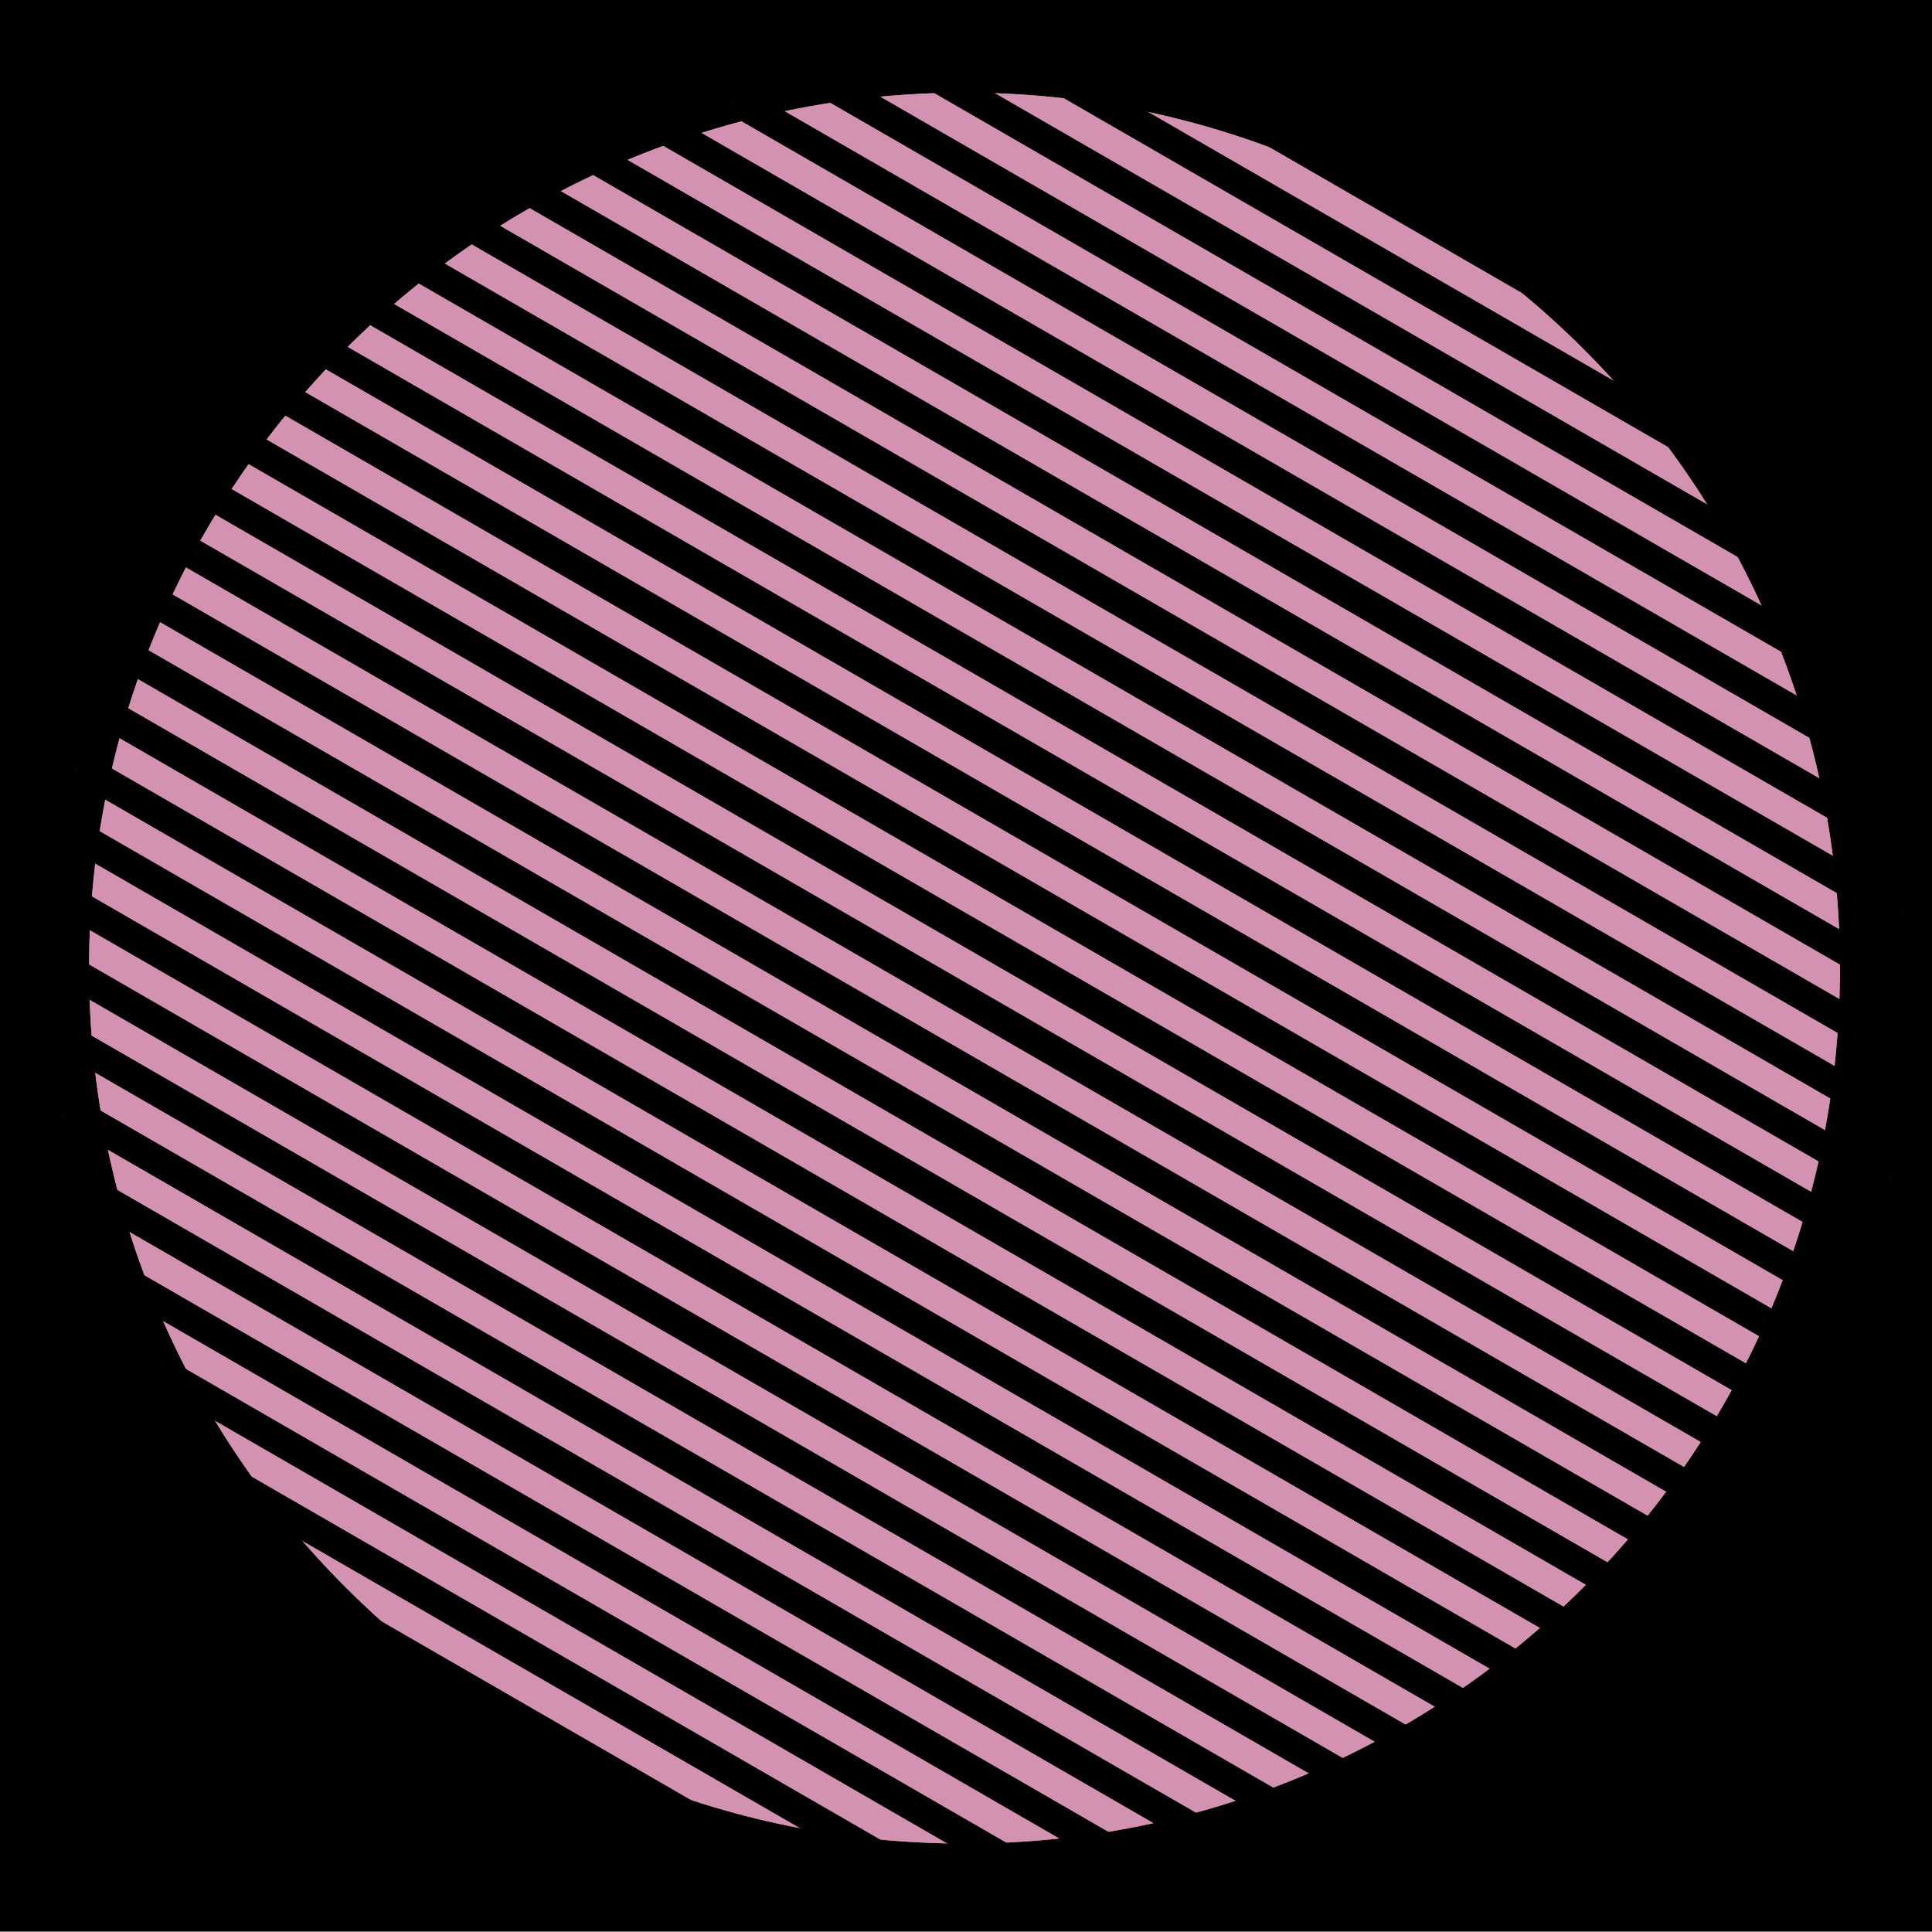
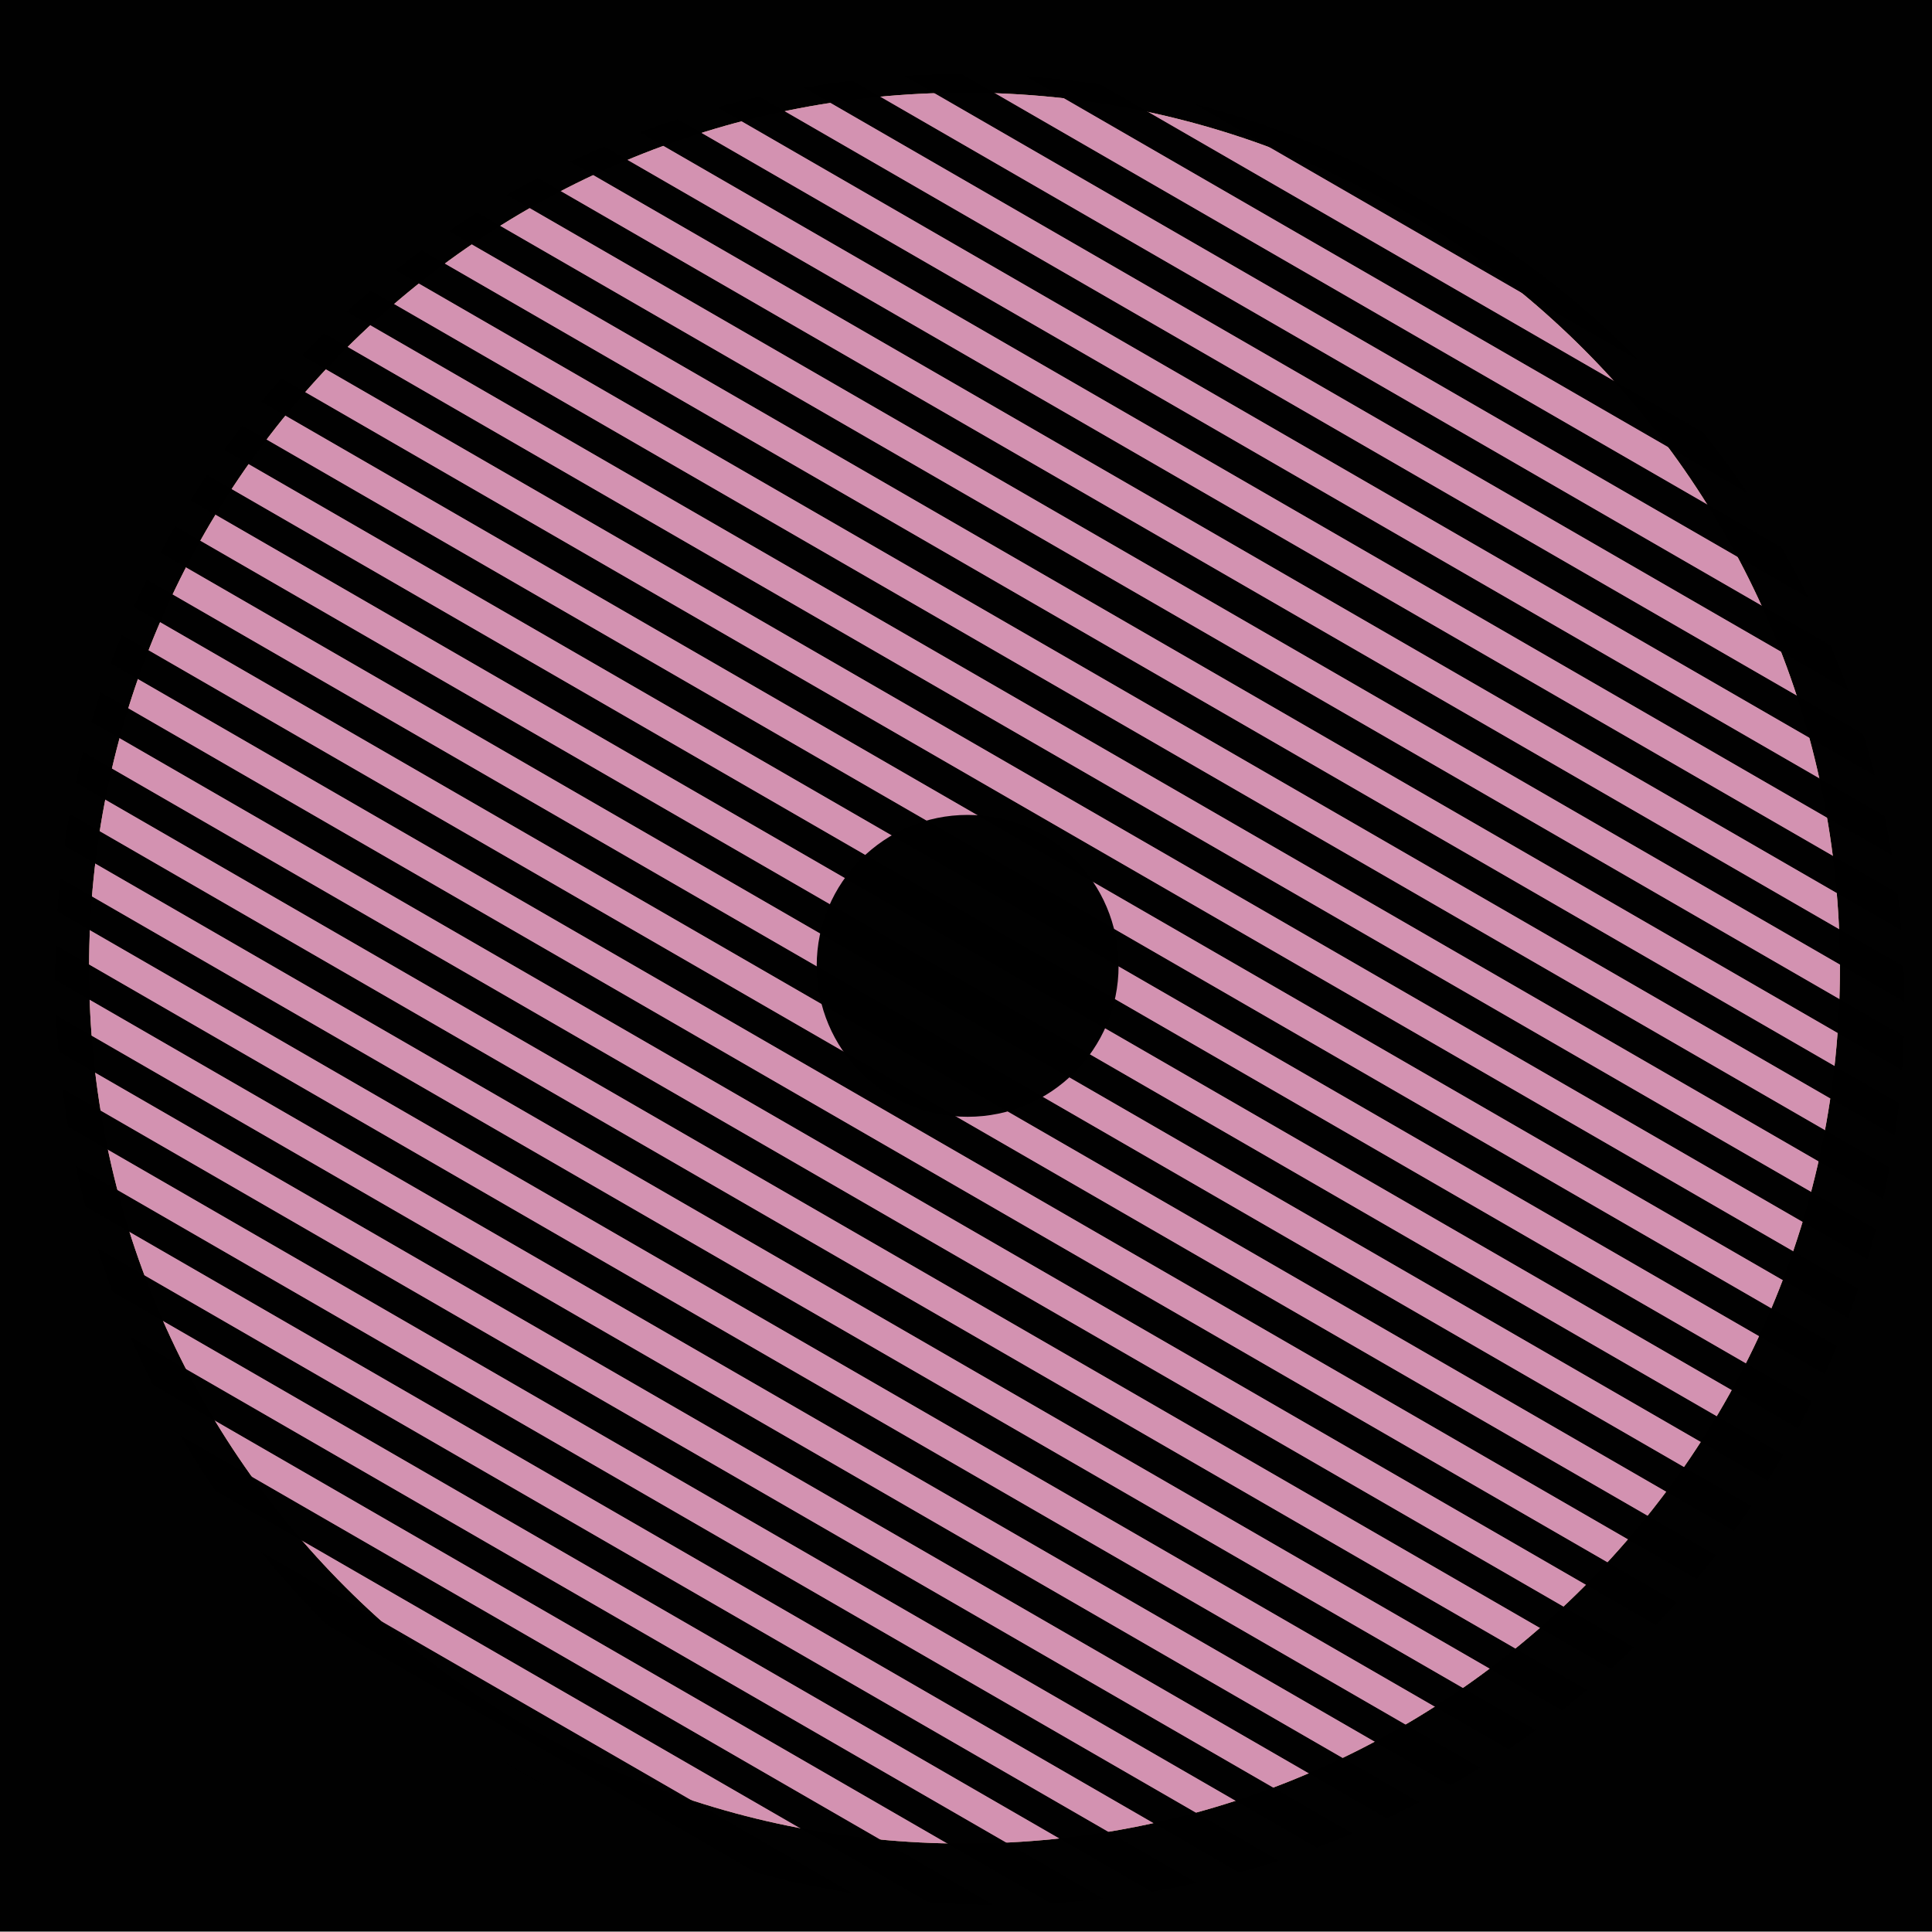
<svg xmlns="http://www.w3.org/2000/svg" xmlns:xlink="http://www.w3.org/1999/xlink" width="640" height="640" viewBox="0 0 640 640" id="svg2" version="1.1">
  <defs id="defs4">
    <pattern xlink:href="#pattern5642" id="pattern4935" patternTransform="matrix(10,0,0,10,-307.1856,-1231.091)" />
    <pattern xlink:href="#pattern5650" id="pattern4933" patternTransform="matrix(10,0,0,10,249.5714,-235.6061)" />
    <pattern xlink:href="#pattern5642" id="pattern4931" patternTransform="matrix(10,0,0,10,19.85153,-1134.685)" />
    <pattern xlink:href="#pattern5650" id="pattern4921" patternTransform="matrix(10,0,0,10,341.5166,-565.584)" />
    <pattern xlink:href="#pattern5636" id="pattern5650" patternTransform="matrix(10,0,0,10,251.904,-236.3946)" />
    <pattern xlink:href="#pattern5636" id="pattern5642" patternTransform="matrix(10,0,0,10,-311.7153,-1235.936)" />
    <pattern xlink:href="#Strips1_1" id="pattern5636" patternTransform="matrix(10,0,0,10,310.5273,-394.9043)" />
    <pattern id="Strips1_1" patternTransform="translate(0,0) scale(10,10)" height="1" width="2" patternUnits="userSpaceOnUse">
      <rect id="rect5432" height="2" width="1" y="-0.5" x="0" style="fill:black;stroke:none" />
    </pattern>
  </defs>
  <g id="layer1" style="display:inline" transform="translate(-1.427985,-252.4305)">
    <rect style="opacity:0.994;fill:#000000;fill-opacity:1" id="rect4138" width="640" height="640" x="1.428" y="252.292" ry="1.802" rx="0" />
  </g>
  <g id="layer2" style="display:none" transform="translate(-1.427985,-252.4305)">
    <circle style="opacity:0.994;fill:#7bb2d0;fill-opacity:1" id="path4689" cx="320.932" cy="573.135" r="290" />
  </g>
  <g id="g4697" style="display:inline" transform="translate(-1.427985,-252.4305)">
    <circle r="290" cy="573.135" cx="320.932" id="circle4699" style="opacity:0.994;fill:#cda277;fill-opacity:1" />
  </g>
  <g style="display:inline" id="g4701" transform="translate(-1.427985,-252.4305)">
    <circle style="opacity:0.994;fill:#d392b2;fill-opacity:1" id="circle4703" cx="320.932" cy="573.135" r="290" />
  </g>
  <g id="g4705" style="display:none" transform="translate(-1.427985,-252.4305)">
    <circle r="290" cy="573.135" cx="320.932" id="circle4707" style="opacity:0.994;fill:#8fbf35;fill-opacity:1" />
  </g>
  <g id="g4197" style="display:none" transform="translate(-1.427985,-252.4305)">
    <rect rx="307.109" ry="303.984" y="19.547" x="259.546" height="615.183" width="615.183" id="rect4199" style="opacity:0.994;fill:url(#pattern4933);fill-opacity:1" transform="matrix(0.8660254,0.5,-0.5,0.8660254,0,0)" />
  </g>
  <g transform="translate(-1.427985,-252.4305)" style="display:none" id="g4917">
    <rect style="opacity:0.994;fill:url(#pattern4921);fill-opacity:1" id="rect4919" width="615.183" height="615.183" x="351.491" y="-310.431" ry="303.984" rx="307.109" transform="matrix(0.5,0.8660254,-0.8660254,0.5,0,0)" />
  </g>
  <g id="g5638" style="display:none" transform="translate(-1.427985,-252.4305)">
    <rect transform="matrix(-0.8660254,0.5,-0.5,-0.8660254,0,0)" style="opacity:0.994;fill:url(#pattern4935);fill-opacity:1" id="rect5640" width="601.041" height="615.183" x="-288.098" y="-976.417" ry="304.056" rx="300.52" />
  </g>
  <g transform="translate(-1.427985,-252.4305)" style="display:inline" id="g4923">
    <rect rx="300.52" ry="304.056" y="-880.011" x="38.939" height="615.183" width="601.041" id="rect4925" style="opacity:0.994;fill:url(#pattern4931);fill-opacity:1" transform="matrix(-0.5,0.8660254,-0.8660254,-0.5,0,0)" />
  </g>
-   <g id="g6164" style="display:none" transform="translate(-1.427985,-252.4305)">
+   <g id="g6164" style="display:inline" transform="translate(-1.427985,-252.4305)">
    <circle r="50" cy="572.382" cx="321.973" id="circle6166" style="opacity:0.994;fill:#000000;fill-opacity:1" />
  </g>
  <g id="layer5" style="display:none" transform="translate(-1.427985,-252.4305)">
    <flowRoot xml:space="preserve" id="flowRoot6186" style="font-style:normal;font-weight:normal;font-size:40px;line-height:125%;font-family:sans-serif;letter-spacing:0px;word-spacing:0px;fill:#000000;fill-opacity:1;stroke:none;stroke-width:1px;stroke-linecap:butt;stroke-linejoin:miter;stroke-opacity:1">
      <flowRegion id="flowRegion6188">
        <rect id="rect6190" width="23.047" height="45.312" x="149.219" y="555.487" />
      </flowRegion>
      <flowPara id="flowPara6192" />
    </flowRoot>
    <flowRoot xml:space="preserve" id="flowRoot6194" style="font-style:normal;font-weight:normal;font-size:43.133px;line-height:125%;font-family:sans-serif;letter-spacing:0px;word-spacing:0px;fill:#ffffff;fill-opacity:1;stroke:none;stroke-width:1px;stroke-linecap:butt;stroke-linejoin:miter;stroke-opacity:1" transform="matrix(1.457711,0,0,1.327422,94.54986,-195.2323)">
      <flowRegion id="flowRegion6196">
        <rect id="rect6198" width="72.38" height="67.87" x="120.193" y="546.755" style="font-size:43.133px;fill:#ffffff" />
      </flowRegion>
      <flowPara id="flowPara6200" style="font-style:normal;font-variant:normal;font-weight:bold;font-stretch:normal;font-size:50.322px;font-family:'Open Sans';-inkscape-font-specification:'Open Sans Bold';text-align:center;text-anchor:middle">F</flowPara>
    </flowRoot>
  </g>
  <g style="display:none" id="g6238" transform="translate(-1.427985,-252.4305)">
    <flowRoot style="font-style:normal;font-weight:normal;font-size:40px;line-height:125%;font-family:sans-serif;letter-spacing:0px;word-spacing:0px;fill:#000000;fill-opacity:1;stroke:none;stroke-width:1px;stroke-linecap:butt;stroke-linejoin:miter;stroke-opacity:1" id="flowRoot6240" xml:space="preserve">
      <flowRegion id="flowRegion6242">
        <rect y="555.487" x="149.219" height="45.312" width="23.047" id="rect6244" />
      </flowRegion>
      <flowPara id="flowPara6246" />
    </flowRoot>
    <flowRoot transform="matrix(1.457711,0,0,1.327422,93.96197,-195.2323)" style="font-style:normal;font-weight:normal;font-size:43.133px;line-height:125%;font-family:sans-serif;letter-spacing:0px;word-spacing:0px;fill:#ffffff;fill-opacity:1;stroke:none;stroke-width:1px;stroke-linecap:butt;stroke-linejoin:miter;stroke-opacity:1" id="flowRoot6248" xml:space="preserve">
      <flowRegion id="flowRegion6250">
        <rect style="font-size:43.133px;fill:#ffffff" y="546.755" x="120.193" height="67.87" width="72.38" id="rect6252" />
      </flowRegion>
      <flowPara style="font-style:normal;font-variant:normal;font-weight:bold;font-stretch:normal;font-size:50.322px;font-family:'Open Sans';-inkscape-font-specification:'Open Sans Bold';text-align:center;text-anchor:middle" id="flowPara6254">O</flowPara>
    </flowRoot>
  </g>
  <g id="layer4" style="display:none" transform="translate(-1.427985,-252.4305)">
    <circle style="opacity:0.994;fill:#ffffff;fill-opacity:1" id="path6173" cx="321.437" cy="572.269" r="5" />
  </g>
</svg>
